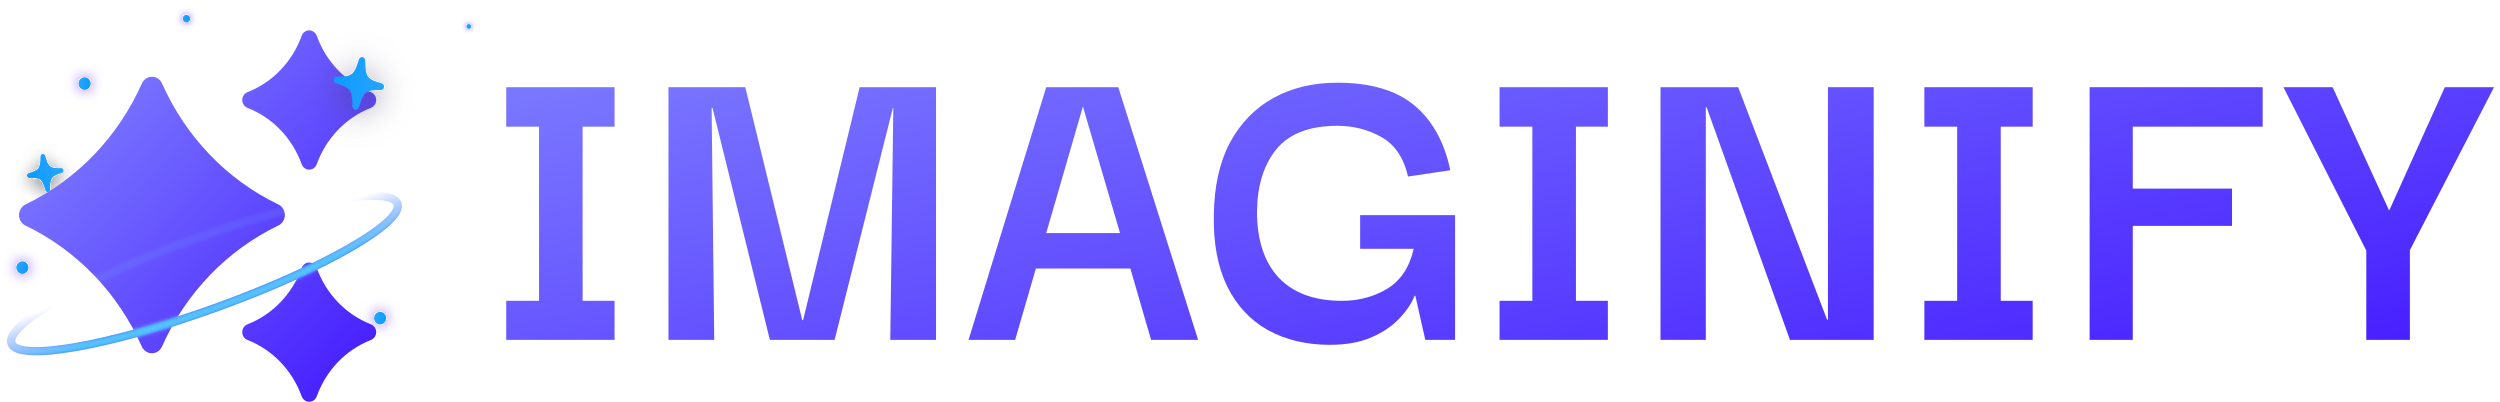
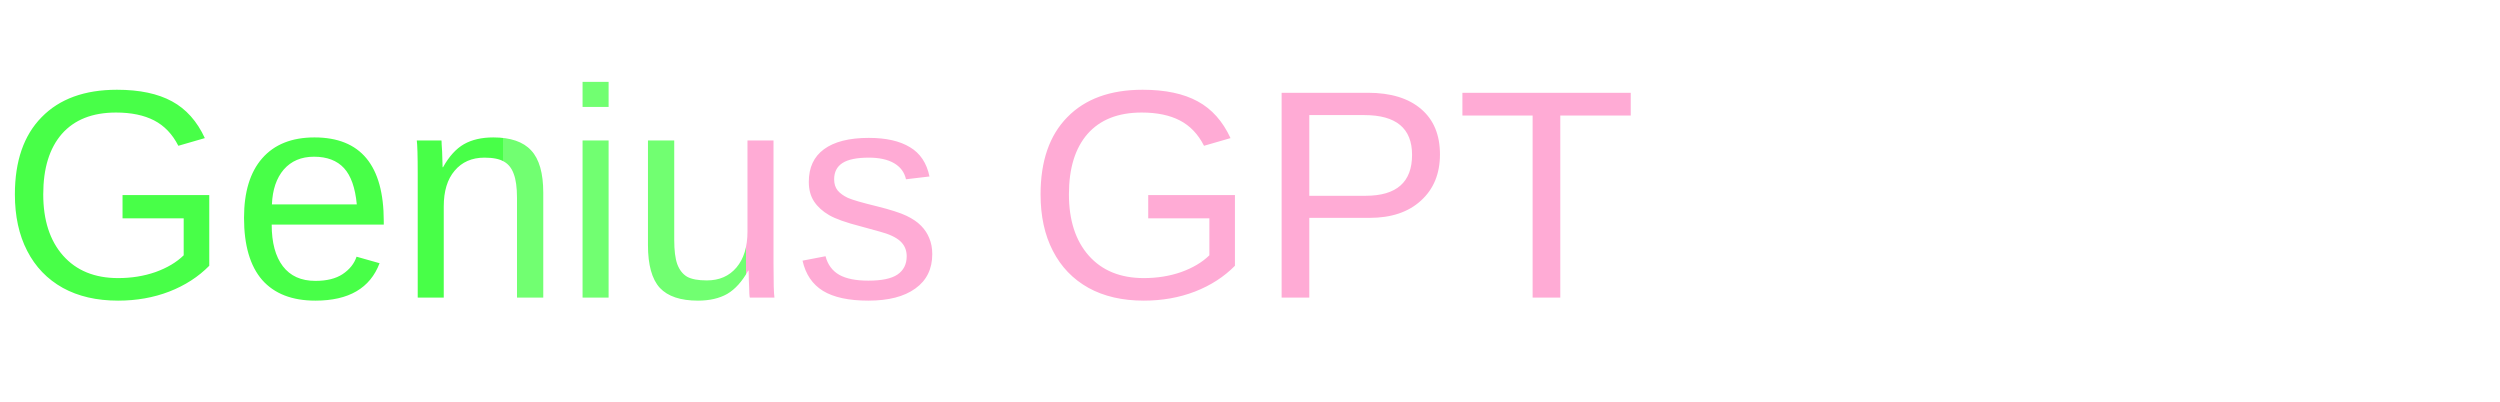
- <svg xmlns="http://www.w3.org/2000/svg" width="168" height="27" viewBox="0 0 168 27" fill="none">
-   <path d="M41.298 20.216V22.84H34.019V20.216H36.223V8.514H34.019V5.86H41.298V8.514H39.152V20.216H41.298ZM44.921 22.84V5.86H50.083L53.911 21.513H53.969L57.768 5.86H62.901V22.84H59.827L60.03 7.247H60.001L56.086 22.84H51.736L47.879 7.247H47.821L47.995 22.84H44.921ZM65.086 22.84L70.306 5.86H75.149L80.514 22.84H77.353L75.961 18.045H69.61L68.218 22.84H65.086ZM72.771 7.157L70.306 15.662H75.265L72.771 7.157ZM89.371 23.172C87.786 23.172 86.394 22.84 85.195 22.177C84.016 21.513 83.107 20.538 82.469 19.251C81.831 17.944 81.532 16.346 81.57 14.456C81.59 12.545 81.947 10.927 82.643 9.6C83.359 8.273 84.335 7.267 85.572 6.584C86.81 5.9 88.24 5.558 89.864 5.558C92.088 5.558 93.808 6.061 95.026 7.066C96.244 8.072 97.056 9.529 97.462 11.44L94.62 11.862C94.33 10.595 93.731 9.71 92.822 9.208C91.933 8.705 90.947 8.454 89.864 8.454C88.008 8.454 86.645 8.976 85.775 10.022C84.925 11.068 84.49 12.465 84.47 14.214C84.47 16.145 84.963 17.632 85.949 18.678C86.935 19.703 88.347 20.216 90.183 20.216C91.305 20.216 92.32 19.945 93.228 19.402C94.137 18.839 94.727 17.944 94.997 16.718H91.401V14.456H97.781V22.84H95.78L95.113 19.884H95.055C94.862 20.387 94.523 20.89 94.04 21.392C93.576 21.895 92.958 22.317 92.184 22.659C91.411 23.001 90.473 23.172 89.371 23.172ZM108.049 20.216V22.84H100.77V20.216H102.974V8.514H100.77V5.86H108.049V8.514H105.903V20.216H108.049ZM122.837 5.86H125.911V22.84H120.285L114.688 7.217H114.63V22.84H111.585V5.86H116.805L122.779 21.483H122.837V5.86ZM136.596 20.216V22.84H129.317V20.216H131.521V8.514H129.317V5.86H136.596V8.514H134.45V20.216H136.596ZM143.322 22.84H140.422V5.86H152.051V8.514H143.322V12.676H149.992V15.179H143.322V22.84ZM159.015 22.84V16.838L153.447 5.86H156.753L160.552 14.154L164.293 5.86H167.599L161.944 16.808V22.84H159.015Z" fill="url(#paint0_linear_2164_2166)" />
-   <g filter="url(#filter0_d_2164_2166)">
-     <path d="M31.499 1.941C31.585 1.941 31.655 1.868 31.655 1.778C31.655 1.688 31.585 1.615 31.499 1.615C31.412 1.615 31.342 1.688 31.342 1.778C31.342 1.868 31.412 1.941 31.499 1.941Z" fill="url(#paint1_linear_2164_2166)" />
-   </g>
-   <g filter="url(#filter1_d_2164_2166)">
-     <path d="M5.684 6.038C5.909 6.038 6.09 5.849 6.09 5.616C6.09 5.383 5.909 5.193 5.684 5.193C5.46 5.193 5.278 5.383 5.278 5.616C5.278 5.849 5.46 6.038 5.684 6.038Z" fill="url(#paint2_linear_2164_2166)" />
-   </g>
-   <g filter="url(#filter2_d_2164_2166)">
-     <path d="M1.502 18.406C1.726 18.406 1.908 18.217 1.908 17.984C1.908 17.751 1.726 17.562 1.502 17.562C1.278 17.562 1.096 17.751 1.096 17.984C1.096 18.217 1.278 18.406 1.502 18.406Z" fill="url(#paint3_linear_2164_2166)" />
-   </g>
-   <g filter="url(#filter3_d_2164_2166)">
-     <path d="M25.543 21.802C25.767 21.802 25.949 21.613 25.949 21.379C25.949 21.146 25.767 20.957 25.543 20.957C25.319 20.957 25.137 21.146 25.137 21.379C25.137 21.613 25.319 21.802 25.543 21.802Z" fill="url(#paint4_linear_2164_2166)" />
-   </g>
-   <g filter="url(#filter4_d_2164_2166)">
-     <path d="M6.528 14.652C6.614 14.652 6.684 14.579 6.684 14.489C6.684 14.399 6.614 14.326 6.528 14.326C6.441 14.326 6.371 14.399 6.371 14.489C6.371 14.579 6.441 14.652 6.528 14.652Z" fill="url(#paint5_linear_2164_2166)" />
-   </g>
-   <g filter="url(#filter5_d_2164_2166)">
-     <path d="M12.524 1.512C12.66 1.512 12.77 1.397 12.77 1.256C12.77 1.115 12.66 1 12.524 1C12.388 1 12.278 1.115 12.278 1.256C12.278 1.397 12.388 1.512 12.524 1.512Z" fill="url(#paint6_linear_2164_2166)" />
-   </g>
-   <g filter="url(#filter6_d_2164_2166)">
-     <path d="M3.228 12.906C3.148 12.919 3.073 12.868 3.049 12.783C2.828 12.029 2.711 11.937 1.985 11.965C1.902 11.967 1.828 11.906 1.816 11.823C1.804 11.739 1.856 11.659 1.936 11.634C2.63 11.42 2.705 11.316 2.722 10.526C2.724 10.438 2.779 10.367 2.857 10.354C2.939 10.342 3.012 10.393 3.038 10.477C3.257 11.231 3.374 11.322 4.099 11.295C4.185 11.293 4.257 11.352 4.269 11.438C4.281 11.521 4.231 11.6 4.149 11.626C3.454 11.842 3.38 11.945 3.365 12.735C3.361 12.824 3.305 12.894 3.228 12.906Z" fill="url(#paint7_linear_2164_2166)" />
-   </g>
-   <path d="M16.63 6.194C16.419 6.276 16.278 6.486 16.278 6.72C16.278 6.954 16.419 7.164 16.63 7.247C18.313 7.903 19.641 9.284 20.272 11.034C20.352 11.254 20.553 11.4 20.778 11.4C21.003 11.4 21.205 11.254 21.285 11.034C21.916 9.284 23.244 7.903 24.927 7.247C25.138 7.164 25.278 6.954 25.278 6.72C25.278 6.486 25.138 6.276 24.927 6.194C23.244 5.537 21.916 4.156 21.285 2.406C21.205 2.186 21.003 2.04 20.778 2.04C20.553 2.04 20.352 2.186 20.272 2.406C19.641 4.156 18.313 5.537 16.63 6.194ZM10.892 5.613C10.771 5.336 10.503 5.16 10.213 5.16C9.922 5.16 9.655 5.336 9.533 5.613C7.936 9.2 5.164 12.082 1.714 13.74C1.447 13.867 1.278 14.145 1.278 14.452C1.278 14.759 1.447 15.032 1.714 15.159C5.163 16.815 7.937 19.698 9.528 23.285C9.65 23.563 9.917 23.739 10.208 23.739C10.499 23.739 10.766 23.563 10.888 23.285C12.482 19.695 15.254 16.812 18.706 15.154C18.974 15.027 19.142 14.749 19.142 14.447C19.142 14.145 18.974 13.867 18.706 13.74C15.257 12.085 12.485 9.2 10.892 5.613ZM20.272 18.006C19.641 19.756 18.313 21.137 16.63 21.794C16.419 21.876 16.278 22.086 16.278 22.32C16.278 22.554 16.419 22.764 16.63 22.846C18.313 23.503 19.641 24.884 20.272 26.634C20.352 26.854 20.553 27 20.778 27C21.003 27 21.205 26.854 21.285 26.634C21.916 24.884 23.244 23.503 24.927 22.846C25.138 22.764 25.278 22.554 25.278 22.32C25.278 22.086 25.138 21.876 24.927 21.794C23.244 21.137 21.916 19.756 21.285 18.006C21.205 17.786 21.003 17.64 20.778 17.64C20.553 17.64 20.352 17.786 20.272 18.006Z" fill="url(#paint8_linear_2164_2166)" />
-   <path d="M12.972 16.086C5.808 18.673 0.343 21.799 0.766 23.067C1.19 24.334 7.341 23.264 14.505 20.677C21.669 18.089 27.133 14.964 26.71 13.696C26.287 12.428 20.136 13.498 12.972 16.086Z" stroke="url(#paint9_linear_2164_2166)" stroke-width="0.549" />
-   <g style="mix-blend-mode:screen" filter="url(#filter7_f_2164_2166)">
-     <path d="M12.972 16.085C5.808 18.673 0.343 21.799 0.766 23.066C1.19 24.334 7.341 23.264 14.505 20.677C21.669 18.089 27.133 14.963 26.71 13.696C26.287 12.428 20.136 13.498 12.972 16.085Z" stroke="url(#paint10_linear_2164_2166)" stroke-width="0.549" />
-   </g>
-   <g filter="url(#filter8_d_2164_2166)">
-     <path d="M23.872 7.362C23.762 7.345 23.683 7.247 23.684 7.126C23.679 6.038 23.559 5.869 22.591 5.606C22.479 5.575 22.405 5.463 22.421 5.348C22.437 5.232 22.536 5.149 22.652 5.148C23.65 5.152 23.789 5.046 24.113 4.009C24.149 3.894 24.248 3.823 24.357 3.839C24.469 3.856 24.547 3.954 24.549 4.076C24.551 5.161 24.67 5.33 25.637 5.593C25.752 5.627 25.825 5.735 25.808 5.853C25.793 5.968 25.696 6.051 25.577 6.051C24.577 6.05 24.441 6.155 24.119 7.192C24.08 7.308 23.979 7.378 23.872 7.362Z" fill="url(#paint11_linear_2164_2166)" />
-   </g>
+ <svg xmlns="http://www.w3.org/2000/svg" width="168" height="27">
  <defs>
-     <filter id="filter0_d_2164_2166" x="31.001" y="1.274" width="0.996" height="1.009" filterUnits="userSpaceOnUse" color-interpolation-filters="sRGB">
-       <feFlood flood-opacity="0" result="BackgroundImageFix" />
-       <feColorMatrix in="SourceAlpha" type="matrix" values="0 0 0 0 0 0 0 0 0 0 0 0 0 0 0 0 0 0 127 0" result="hardAlpha" />
-       <feOffset />
-       <feGaussianBlur stdDeviation="0.171" />
-       <feComposite in2="hardAlpha" operator="out" />
-       <feColorMatrix type="matrix" values="0 0 0 0 0.592 0 0 0 0 0.392 0 0 0 0 1 0 0 0 1 0" />
-       <feBlend mode="normal" in2="BackgroundImageFix" result="effect1_dropShadow_2164_2166" />
-       <feBlend mode="normal" in="SourceGraphic" in2="effect1_dropShadow_2164_2166" result="shape" />
-     </filter>
-     <filter id="filter1_d_2164_2166" x="4.392" y="4.308" width="2.584" height="2.616" filterUnits="userSpaceOnUse" color-interpolation-filters="sRGB">
-       <feFlood flood-opacity="0" result="BackgroundImageFix" />
-       <feColorMatrix in="SourceAlpha" type="matrix" values="0 0 0 0 0 0 0 0 0 0 0 0 0 0 0 0 0 0 127 0" result="hardAlpha" />
-       <feOffset />
-       <feGaussianBlur stdDeviation="0.443" />
-       <feComposite in2="hardAlpha" operator="out" />
-       <feColorMatrix type="matrix" values="0 0 0 0 0.592 0 0 0 0 0.392 0 0 0 0 1 0 0 0 1 0" />
-       <feBlend mode="normal" in2="BackgroundImageFix" result="effect1_dropShadow_2164_2166" />
-       <feBlend mode="normal" in="SourceGraphic" in2="effect1_dropShadow_2164_2166" result="shape" />
-     </filter>
-     <filter id="filter2_d_2164_2166" x="0.21" y="16.676" width="2.584" height="2.616" filterUnits="userSpaceOnUse" color-interpolation-filters="sRGB">
-       <feFlood flood-opacity="0" result="BackgroundImageFix" />
-       <feColorMatrix in="SourceAlpha" type="matrix" values="0 0 0 0 0 0 0 0 0 0 0 0 0 0 0 0 0 0 127 0" result="hardAlpha" />
-       <feOffset />
-       <feGaussianBlur stdDeviation="0.443" />
-       <feComposite in2="hardAlpha" operator="out" />
-       <feColorMatrix type="matrix" values="0 0 0 0 0.592 0 0 0 0 0.392 0 0 0 0 1 0 0 0 1 0" />
-       <feBlend mode="normal" in2="BackgroundImageFix" result="effect1_dropShadow_2164_2166" />
-       <feBlend mode="normal" in="SourceGraphic" in2="effect1_dropShadow_2164_2166" result="shape" />
-     </filter>
-     <filter id="filter3_d_2164_2166" x="24.251" y="20.071" width="2.584" height="2.616" filterUnits="userSpaceOnUse" color-interpolation-filters="sRGB">
-       <feFlood flood-opacity="0" result="BackgroundImageFix" />
-       <feColorMatrix in="SourceAlpha" type="matrix" values="0 0 0 0 0 0 0 0 0 0 0 0 0 0 0 0 0 0 127 0" result="hardAlpha" />
-       <feOffset />
-       <feGaussianBlur stdDeviation="0.443" />
-       <feComposite in2="hardAlpha" operator="out" />
-       <feColorMatrix type="matrix" values="0 0 0 0 0.592 0 0 0 0 0.392 0 0 0 0 1 0 0 0 1 0" />
-       <feBlend mode="normal" in2="BackgroundImageFix" result="effect1_dropShadow_2164_2166" />
-       <feBlend mode="normal" in="SourceGraphic" in2="effect1_dropShadow_2164_2166" result="shape" />
-     </filter>
-     <filter id="filter4_d_2164_2166" x="6.03" y="13.984" width="0.996" height="1.009" filterUnits="userSpaceOnUse" color-interpolation-filters="sRGB">
-       <feFlood flood-opacity="0" result="BackgroundImageFix" />
-       <feColorMatrix in="SourceAlpha" type="matrix" values="0 0 0 0 0 0 0 0 0 0 0 0 0 0 0 0 0 0 127 0" result="hardAlpha" />
-       <feOffset />
-       <feGaussianBlur stdDeviation="0.171" />
-       <feComposite in2="hardAlpha" operator="out" />
-       <feColorMatrix type="matrix" values="0 0 0 0 0.592 0 0 0 0 0.392 0 0 0 0 1 0 0 0 1 0" />
-       <feBlend mode="normal" in2="BackgroundImageFix" result="effect1_dropShadow_2164_2166" />
-       <feBlend mode="normal" in="SourceGraphic" in2="effect1_dropShadow_2164_2166" result="shape" />
-     </filter>
-     <filter id="filter5_d_2164_2166" x="11.742" y="0.463" width="1.565" height="1.585" filterUnits="userSpaceOnUse" color-interpolation-filters="sRGB">
-       <feFlood flood-opacity="0" result="BackgroundImageFix" />
-       <feColorMatrix in="SourceAlpha" type="matrix" values="0 0 0 0 0 0 0 0 0 0 0 0 0 0 0 0 0 0 127 0" result="hardAlpha" />
-       <feOffset />
-       <feGaussianBlur stdDeviation="0.268" />
-       <feComposite in2="hardAlpha" operator="out" />
-       <feColorMatrix type="matrix" values="0 0 0 0 0.592 0 0 0 0 0.392 0 0 0 0 1 0 0 0 1 0" />
-       <feBlend mode="normal" in2="BackgroundImageFix" result="effect1_dropShadow_2164_2166" />
-       <feBlend mode="normal" in="SourceGraphic" in2="effect1_dropShadow_2164_2166" result="shape" />
-     </filter>
-     <filter id="filter6_d_2164_2166" x="0.732" y="9.553" width="4.62" height="4.719" filterUnits="userSpaceOnUse" color-interpolation-filters="sRGB">
-       <feFlood flood-opacity="0" result="BackgroundImageFix" />
-       <feColorMatrix in="SourceAlpha" type="matrix" values="0 0 0 0 0 0 0 0 0 0 0 0 0 0 0 0 0 0 127 0" result="hardAlpha" />
-       <feOffset dy="0.282" />
-       <feGaussianBlur stdDeviation="0.541" />
-       <feComposite in2="hardAlpha" operator="out" />
-       <feColorMatrix type="matrix" values="0 0 0 0 0.221 0 0 0 0 0.21 0 0 0 0 0.242 0 0 0 0.6 0" />
-       <feBlend mode="normal" in2="BackgroundImageFix" result="effect1_dropShadow_2164_2166" />
-       <feBlend mode="normal" in="SourceGraphic" in2="effect1_dropShadow_2164_2166" result="shape" />
-     </filter>
-     <filter id="filter7_f_2164_2166" x="0.216" y="12.631" width="27.044" height="11.499" filterUnits="userSpaceOnUse" color-interpolation-filters="sRGB">
-       <feFlood flood-opacity="0" result="BackgroundImageFix" />
-       <feBlend mode="normal" in="SourceGraphic" in2="BackgroundImageFix" result="shape" />
-       <feGaussianBlur stdDeviation="0.127" result="effect1_foregroundBlur_2164_2166" />
-     </filter>
-     <filter id="filter8_d_2164_2166" x="20.288" y="2.261" width="7.653" height="7.788" filterUnits="userSpaceOnUse" color-interpolation-filters="sRGB">
-       <feFlood flood-opacity="0" result="BackgroundImageFix" />
-       <feColorMatrix in="SourceAlpha" type="matrix" values="0 0 0 0 0 0 0 0 0 0 0 0 0 0 0 0 0 0 127 0" result="hardAlpha" />
-       <feOffset dy="0.555" />
-       <feGaussianBlur stdDeviation="1.065" />
-       <feComposite in2="hardAlpha" operator="out" />
-       <feColorMatrix type="matrix" values="0 0 0 0 0.297 0 0 0 0 0.244 0 0 0 0 0.404 0 0 0 0.6 0" />
-       <feBlend mode="normal" in2="BackgroundImageFix" result="effect1_dropShadow_2164_2166" />
-       <feBlend mode="normal" in="SourceGraphic" in2="effect1_dropShadow_2164_2166" result="shape" />
-     </filter>
-     <linearGradient id="paint0_linear_2164_2166" x1="32.279" y1="-4.2" x2="45.114" y2="53.252" gradientUnits="userSpaceOnUse">
-       <stop stop-color="#868CFF" />
-       <stop offset="1" stop-color="#4318FF" />
+     <linearGradient id="textGradient" x1="0%" y1="0%" x2="100%" y2="0%">
+       <stop offset="30%" style="stop-color:#00FF00;stop-opacity:1" />
+       <stop offset="30%" style="stop-color:#0000FF;stop-opacity:1" />
+       <stop offset="30%" style="stop-color:#FF0000;stop-opacity:1" />
+       <stop offset="30%" style="stop-color:#FF69B4;stop-opacity:1" />
    </linearGradient>
-     <linearGradient id="paint1_linear_2164_2166" x1="31.352" y1="1.761" x2="31.663" y2="1.768" gradientUnits="userSpaceOnUse">
-       <stop stop-color="#26A4FF" />
-       <stop offset="1" stop-color="#0D9AFF" />
-     </linearGradient>
-     <linearGradient id="paint2_linear_2164_2166" x1="5.302" y1="5.572" x2="6.11" y2="5.588" gradientUnits="userSpaceOnUse">
-       <stop stop-color="#26A4FF" />
-       <stop offset="1" stop-color="#0D9AFF" />
-     </linearGradient>
-     <linearGradient id="paint3_linear_2164_2166" x1="1.12" y1="17.94" x2="1.928" y2="17.957" gradientUnits="userSpaceOnUse">
-       <stop stop-color="#26A4FF" />
-       <stop offset="1" stop-color="#0D9AFF" />
-     </linearGradient>
-     <linearGradient id="paint4_linear_2164_2166" x1="25.161" y1="21.336" x2="25.968" y2="21.352" gradientUnits="userSpaceOnUse">
-       <stop stop-color="#26A4FF" />
-       <stop offset="1" stop-color="#0D9AFF" />
-     </linearGradient>
-     <linearGradient id="paint5_linear_2164_2166" x1="6.38" y1="14.472" x2="6.692" y2="14.478" gradientUnits="userSpaceOnUse">
-       <stop stop-color="#26A4FF" />
-       <stop offset="1" stop-color="#0D9AFF" />
-     </linearGradient>
-     <linearGradient id="paint6_linear_2164_2166" x1="12.293" y1="1.229" x2="12.782" y2="1.239" gradientUnits="userSpaceOnUse">
-       <stop stop-color="#26A4FF" />
-       <stop offset="1" stop-color="#0D9AFF" />
-     </linearGradient>
-     <linearGradient id="paint7_linear_2164_2166" x1="4.177" y1="11.317" x2="1.741" y2="11.721" gradientUnits="userSpaceOnUse">
-       <stop stop-color="#26A4FF" />
-       <stop offset="1" stop-color="#0D9AFF" />
-     </linearGradient>
-     <linearGradient id="paint8_linear_2164_2166" x1="1.278" y1="2.04" x2="26.219" y2="26.022" gradientUnits="userSpaceOnUse">
-       <stop stop-color="#868CFF" />
-       <stop offset="1" stop-color="#4318FF" />
-     </linearGradient>
-     <linearGradient id="paint9_linear_2164_2166" x1="1.183" y1="24.803" x2="0.114" y2="21.789" gradientUnits="userSpaceOnUse">
-       <stop stop-color="#3F5FFF" />
-       <stop offset="1" stop-color="#3F5FFF" stop-opacity="0" />
-     </linearGradient>
-     <linearGradient id="paint10_linear_2164_2166" x1="1.183" y1="24.802" x2="0.114" y2="21.789" gradientUnits="userSpaceOnUse">
-       <stop stop-color="#1DA0FF" />
-       <stop offset="1" stop-color="#199FFF" stop-opacity="0.13" />
-     </linearGradient>
-     <linearGradient id="paint11_linear_2164_2166" x1="25.733" y1="5.656" x2="22.352" y2="5.259" gradientUnits="userSpaceOnUse">
-       <stop stop-color="#26A4FF" />
-       <stop offset="1" stop-color="#0D9AFF" />
-     </linearGradient>
+     <mask id="textMask">
+       <text x="0" y="20" font-family="Arial, sans-serif" font-size="20" fill="url(#textGradient)">Genius GPT</text>
+     </mask>
  </defs>
+   <rect width="100%" height="100%" fill="url(#textGradient)" mask="url(#textMask)" />
</svg>
